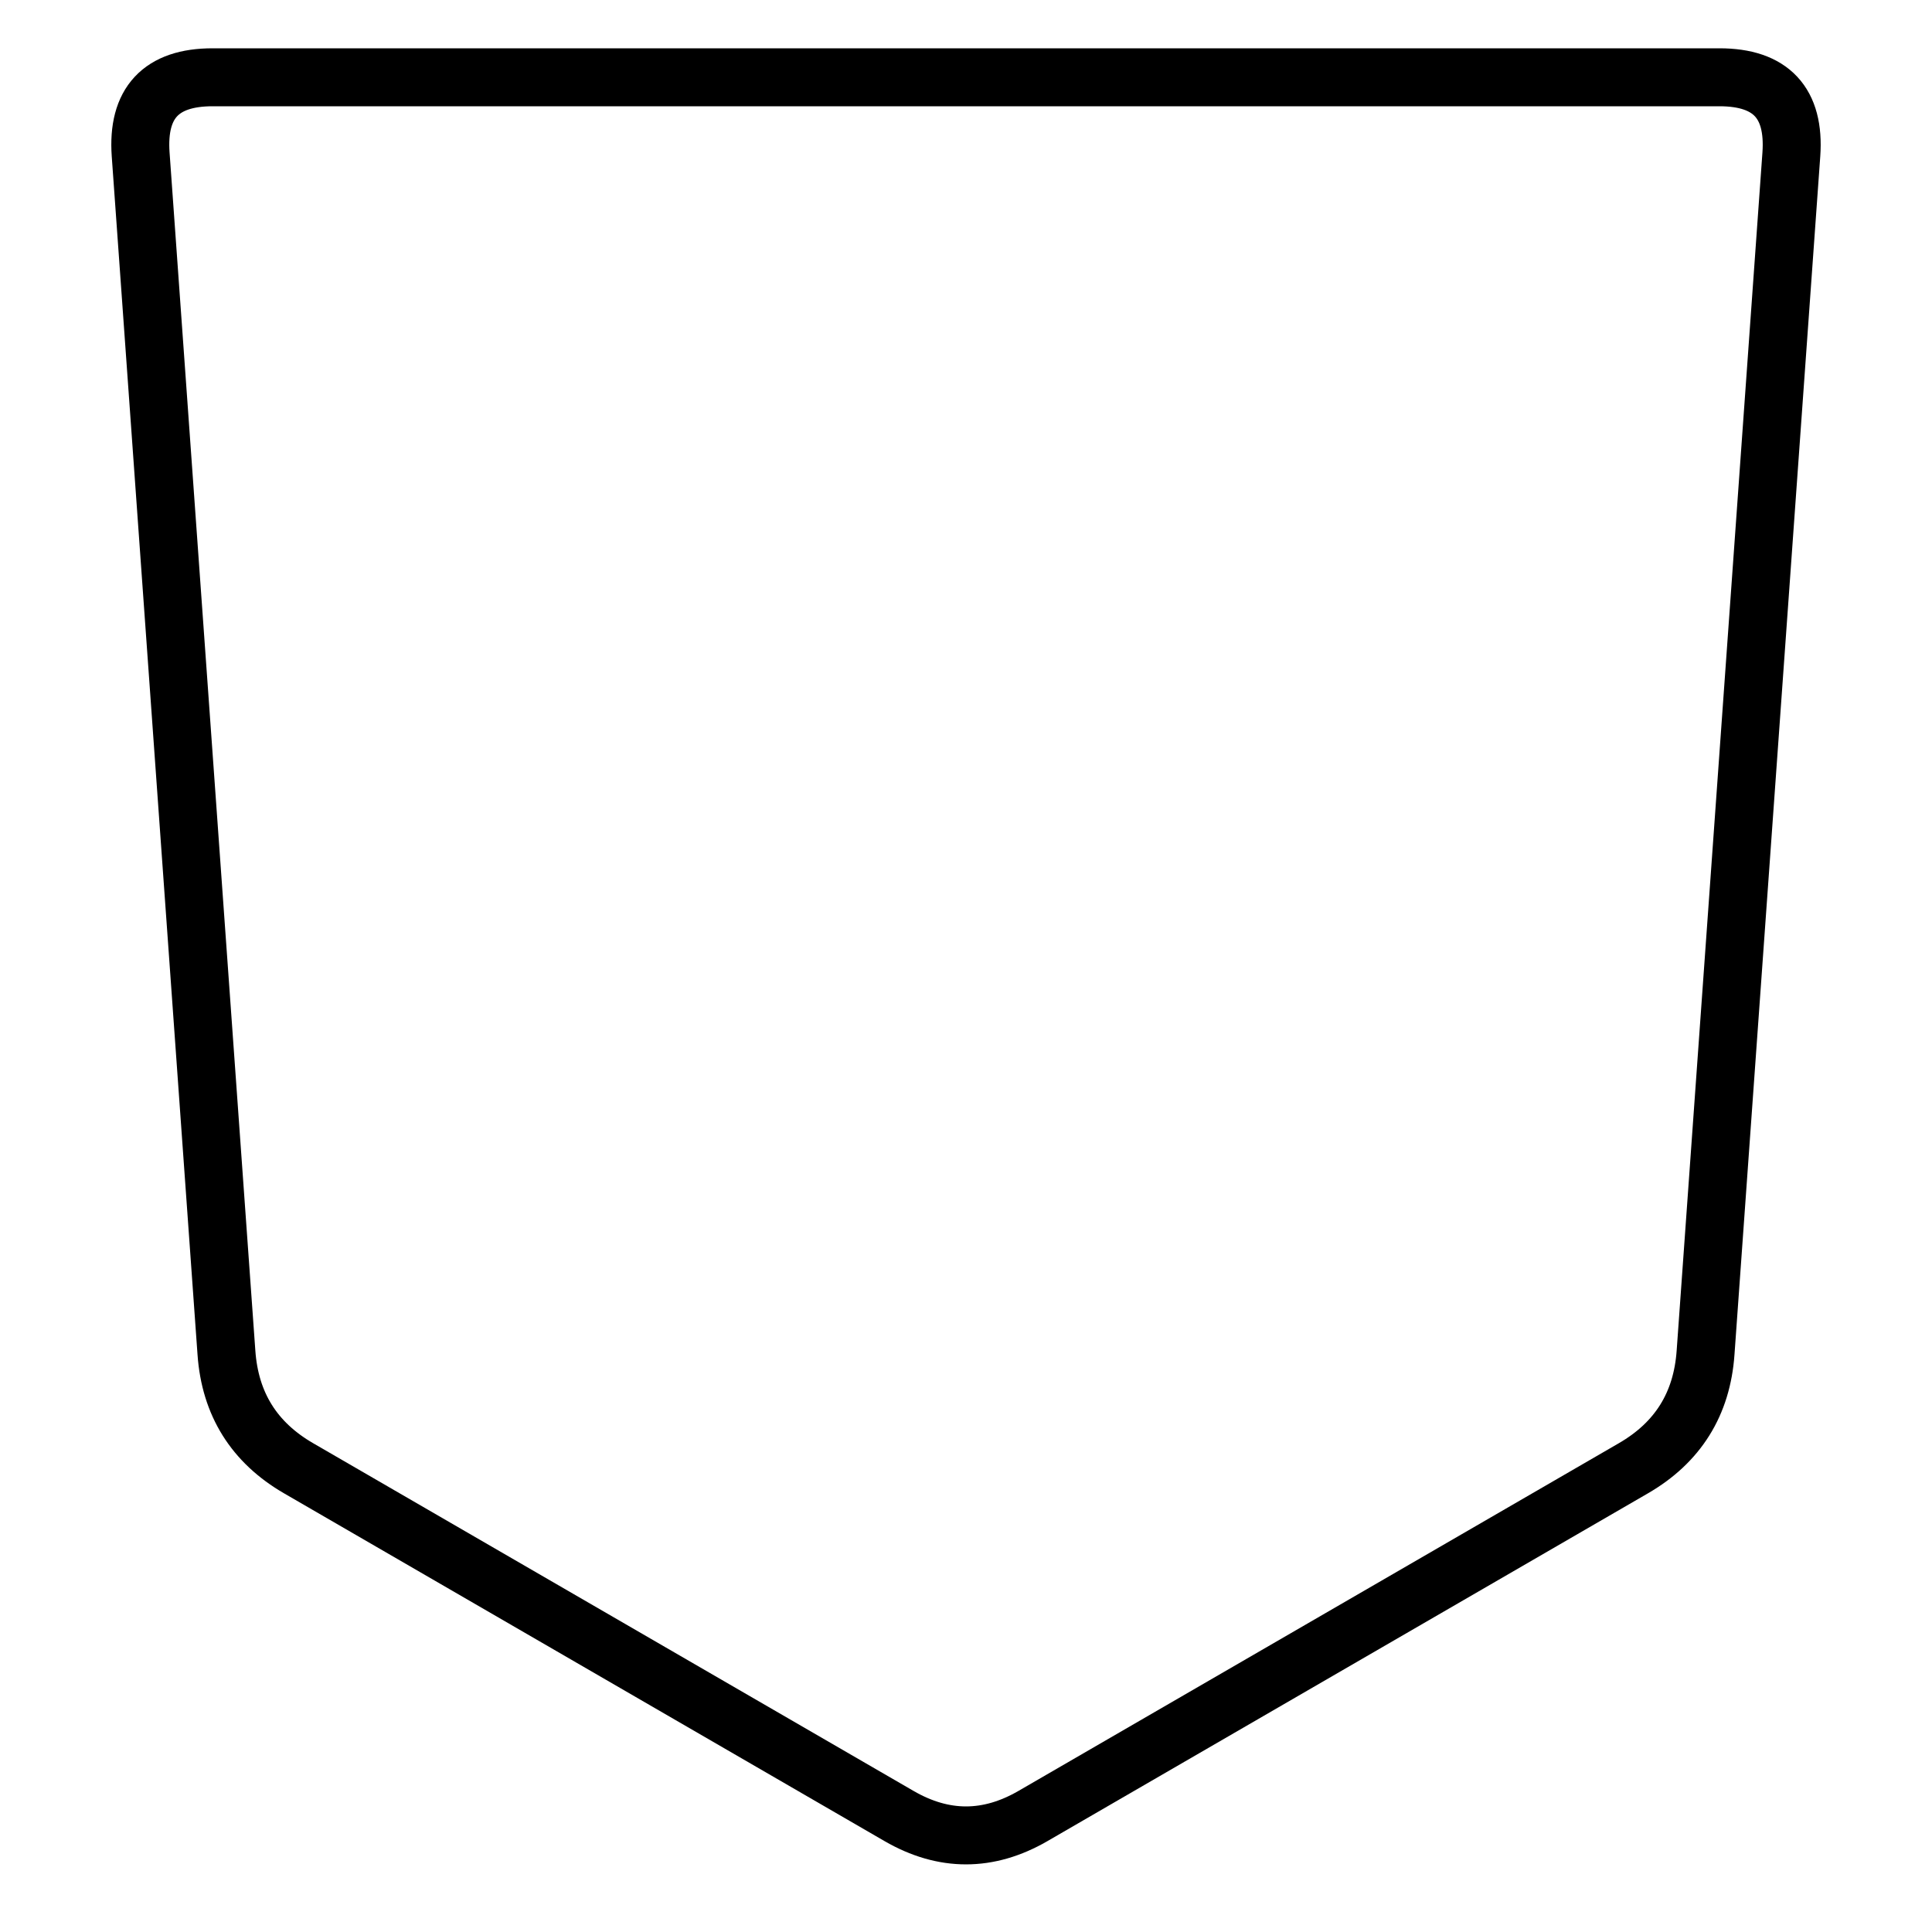
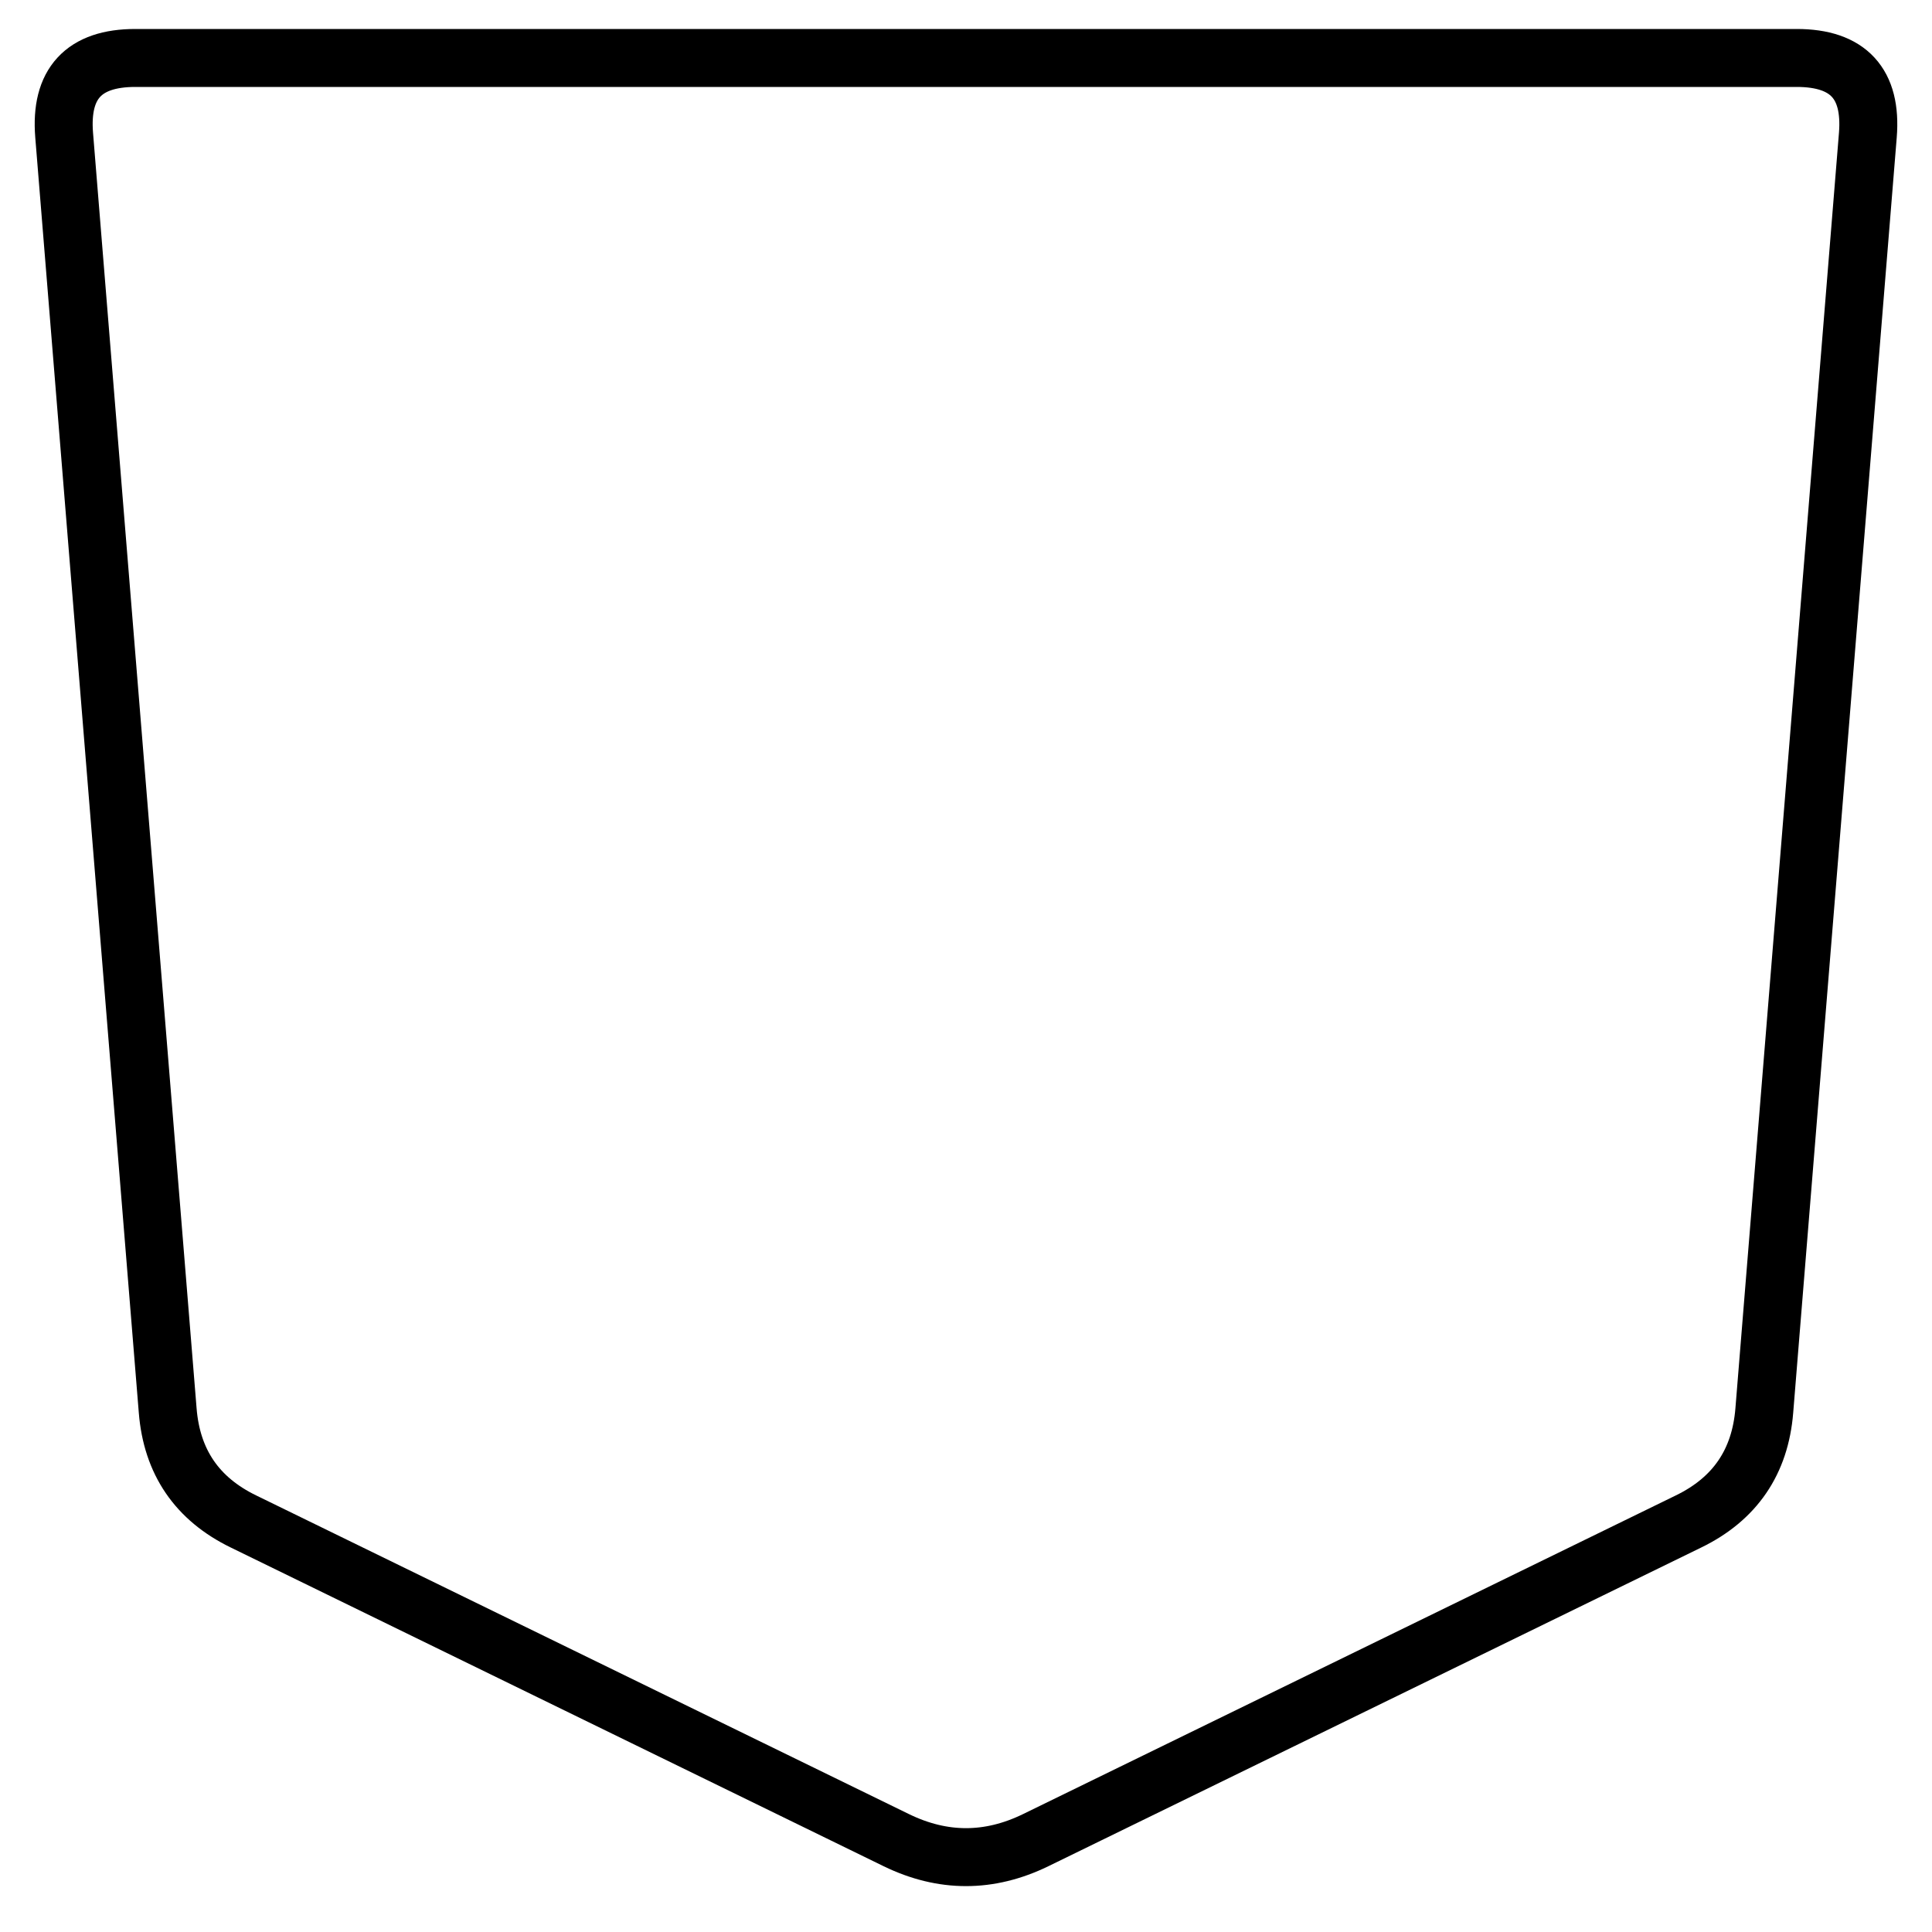
<svg xmlns="http://www.w3.org/2000/svg" viewBox="0 0 100 100">
-   <path d="M 46.54,94.0 L 15.46,76.0 Q 12,74 11.72,70.01 L 7.28,7.99 Q 7,4 11.0,4.0 L 89.0,4.0 Q 93,4 92.72,7.99 L 88.28,70.01 Q 88,74 84.54,76.0 L 53.46,94.0 Q 50,96 46.54,94.0 Z" fill="none" stroke="#000" stroke-width="3" stroke-linejoin="round" />
+   <path d="M 46.4,95.25 L 12.6,78.75 Q 9,77 8.68,73.01 L 3.32,6.99 Q 3,3 7.0,3.0 L 93.0,3.0 Q 97,3 96.68,6.99 L 91.32,73.01 Q 91,77 87.4,78.75 L 53.6,95.25 Q 50,97 46.4,95.25 Z" fill="none" stroke="#000" stroke-width="3" stroke-linejoin="round" />
</svg>
